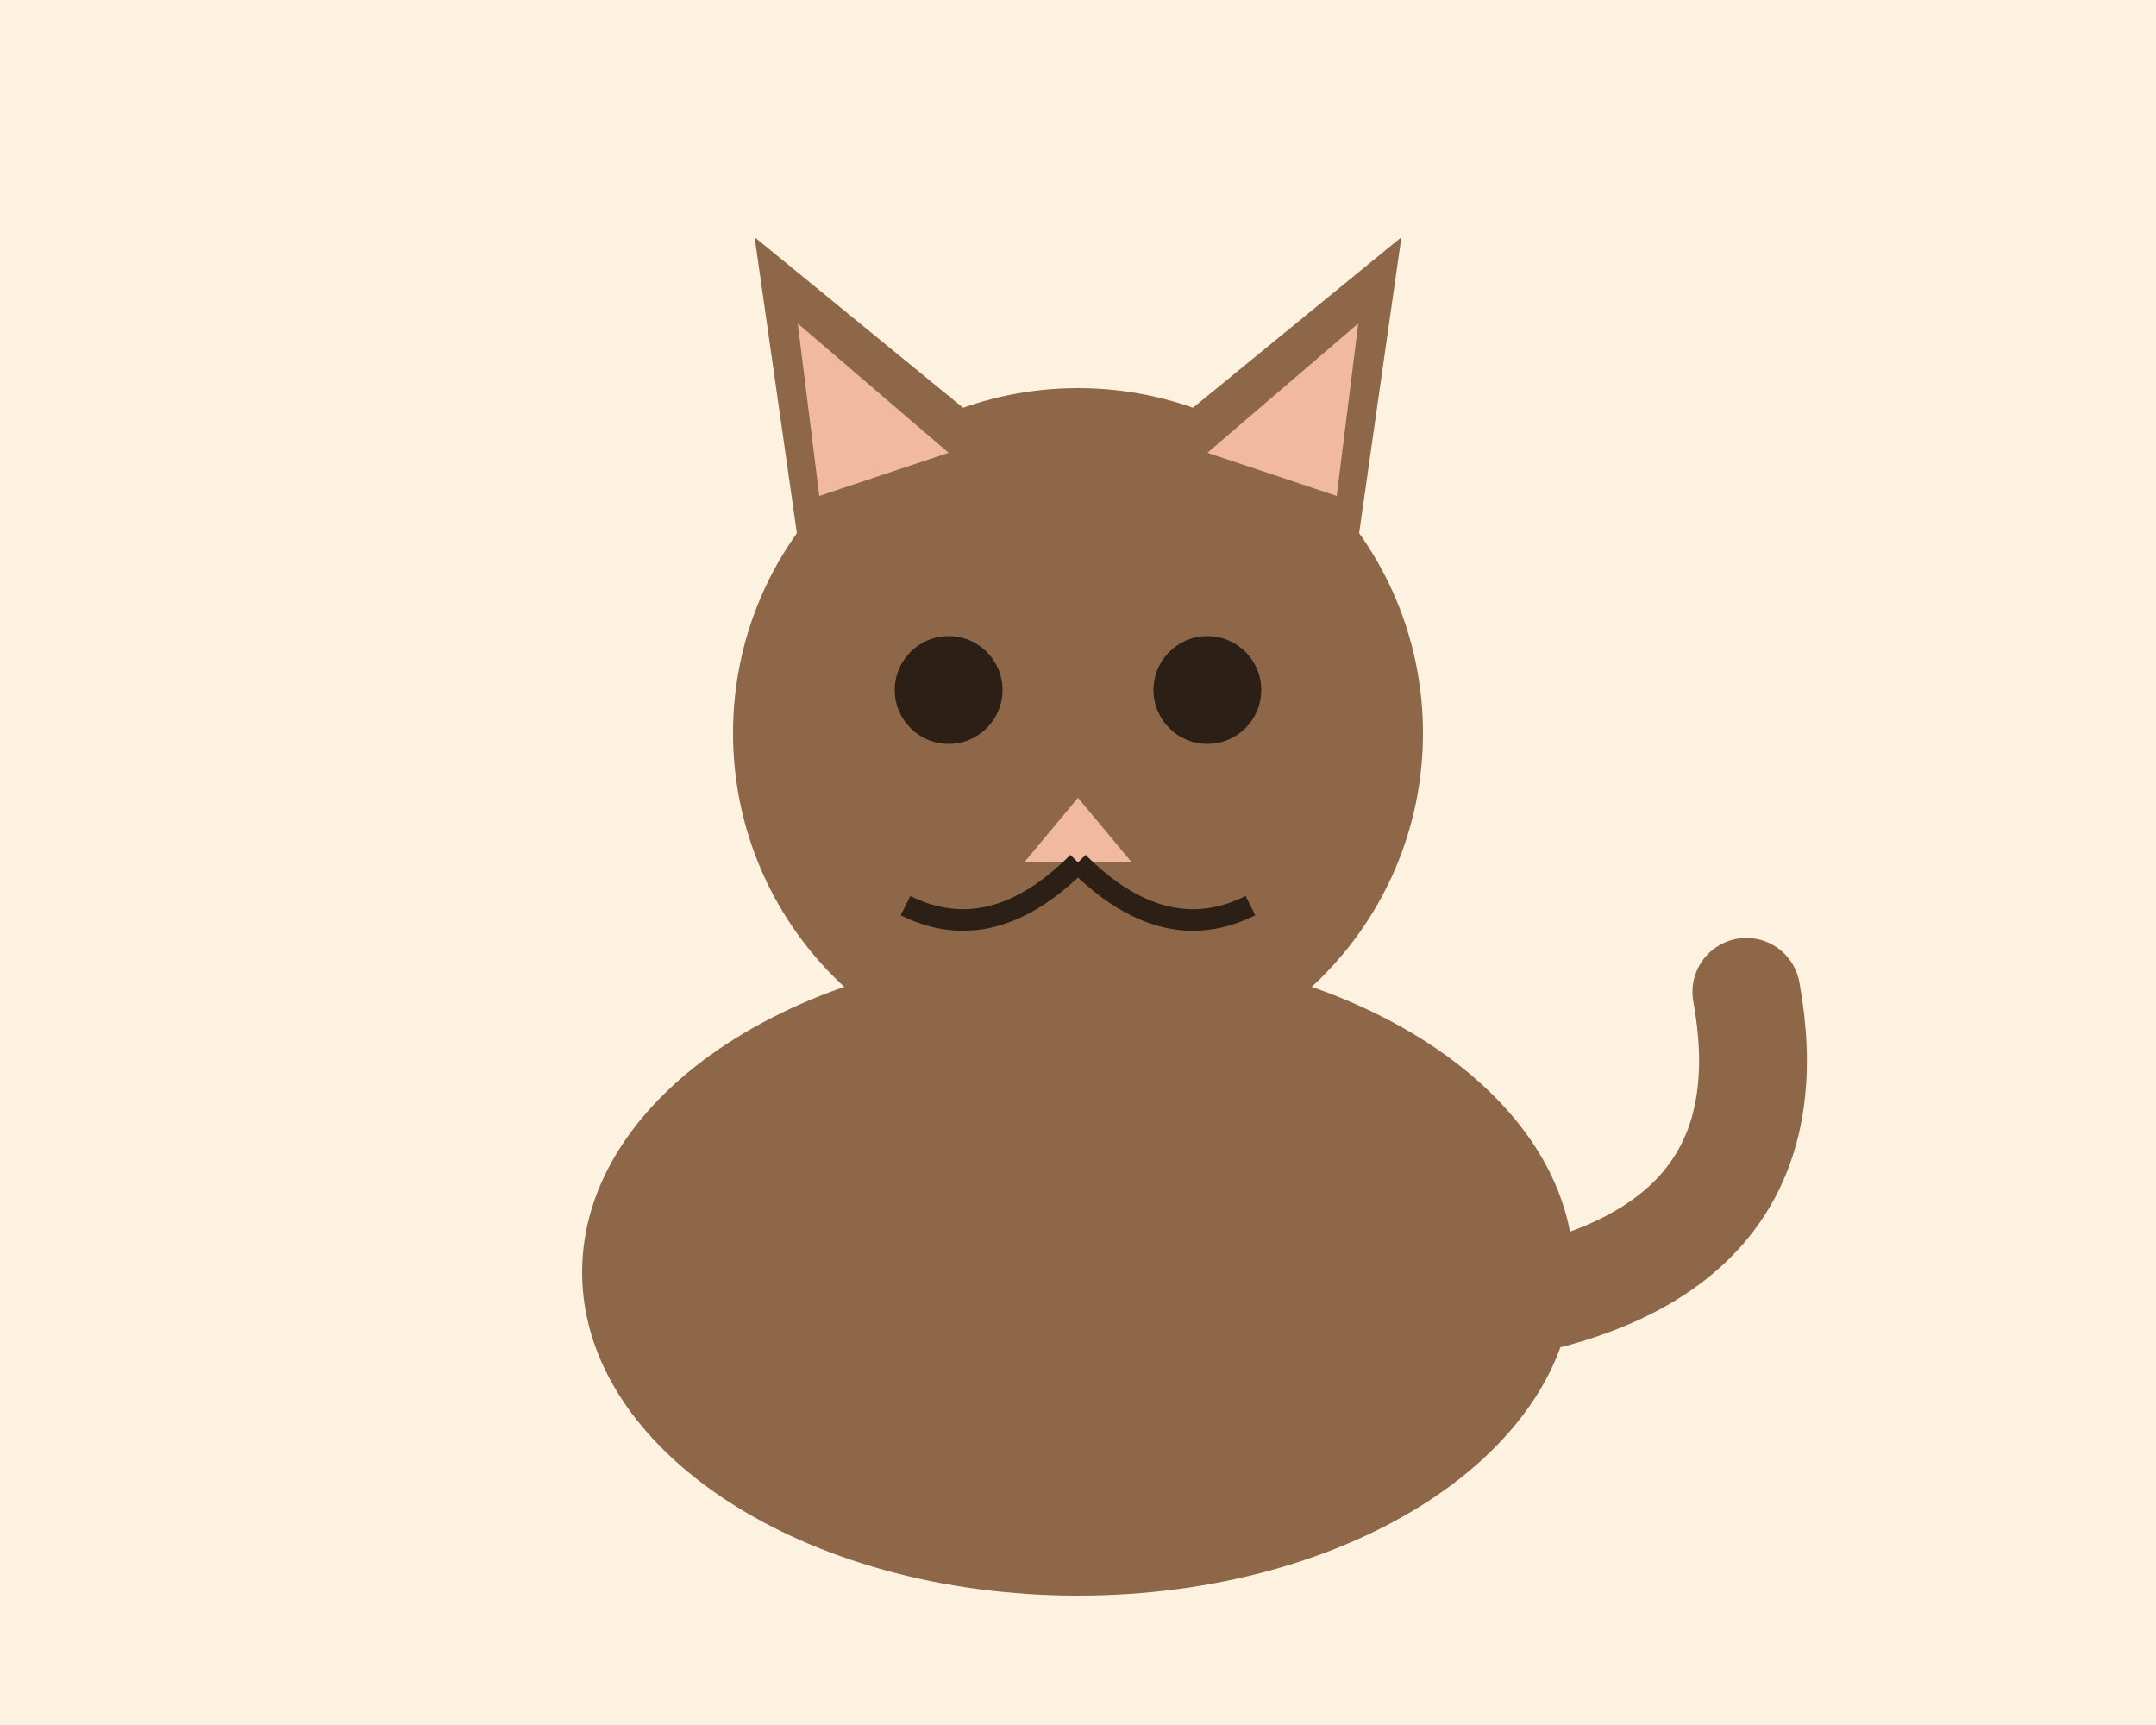
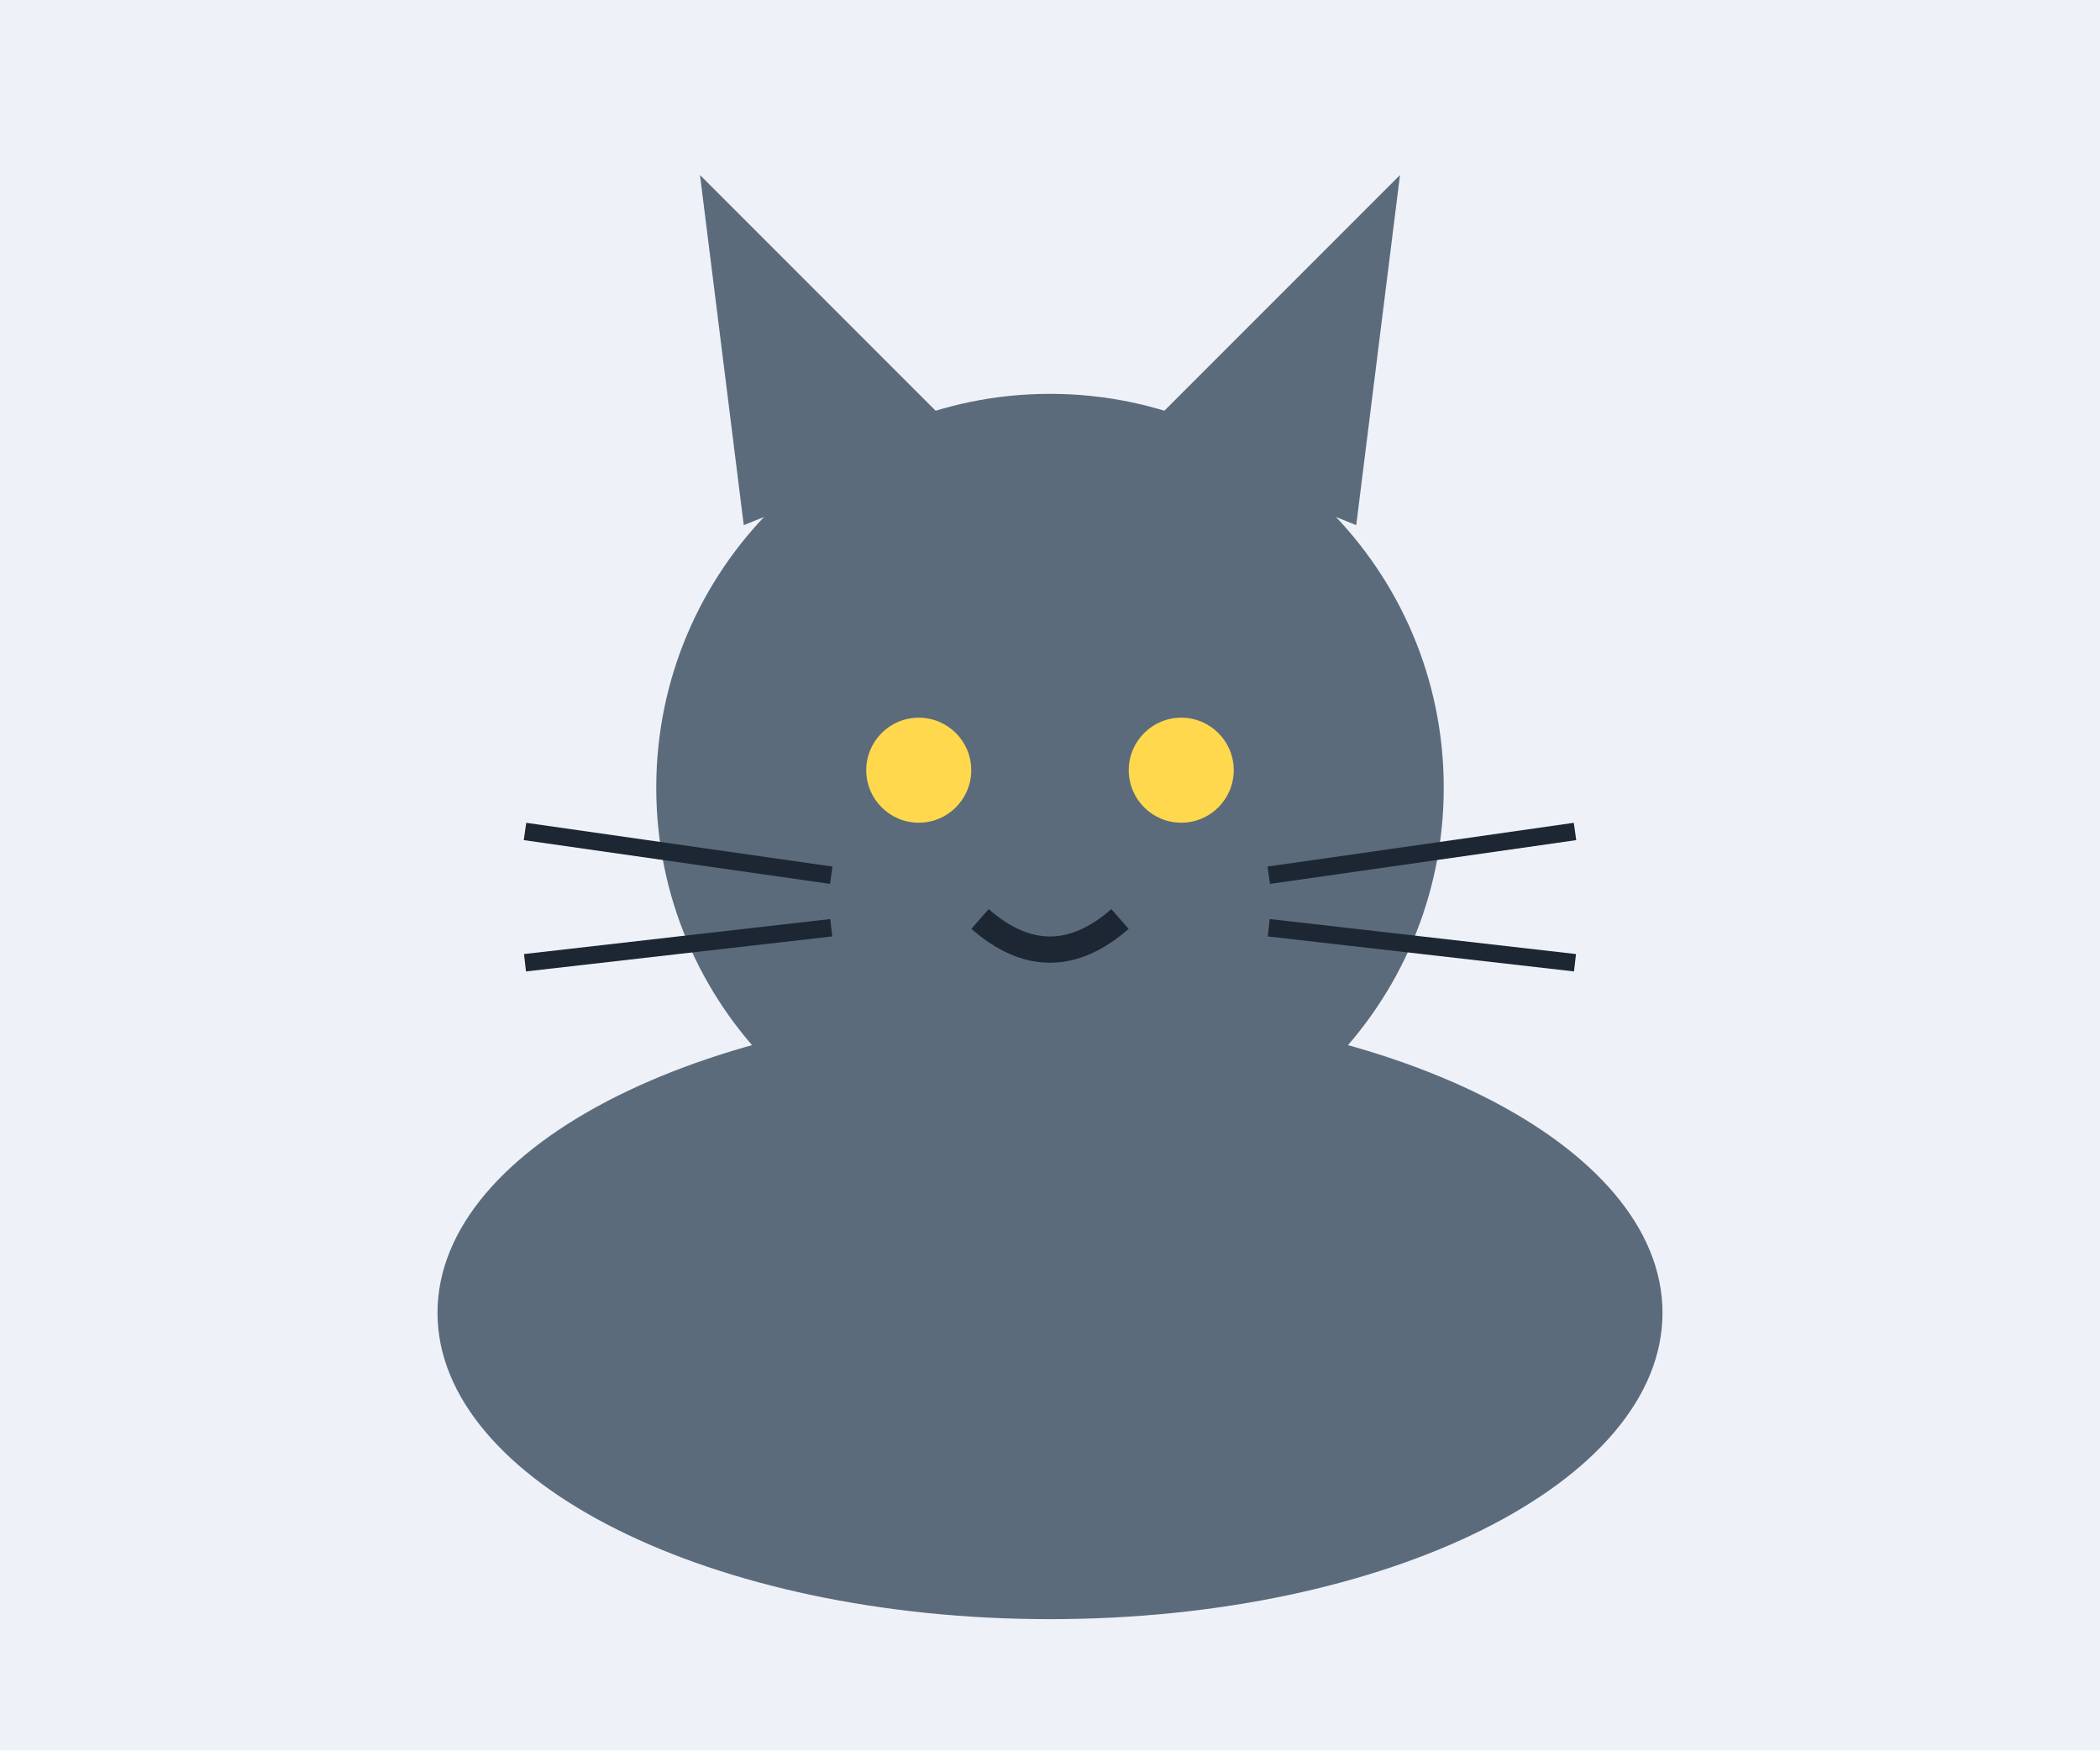
- <svg xmlns="http://www.w3.org/2000/svg" viewBox="0 0 200 160" width="200" height="160">
-   <rect width="200" height="160" fill="#fdf1e0" />
-   <ellipse cx="100" cy="118" rx="46" ry="30" fill="#8d6748" />
-   <circle cx="100" cy="68" r="32" fill="#8d6748" />
-   <polygon points="74,50 70,22 92,40" fill="#8d6748" />
-   <polygon points="126,50 130,22 108,40" fill="#8d6748" />
-   <polygon points="76,46 74,30 88,42" fill="#f2b9a1" />
-   <polygon points="124,46 126,30 112,42" fill="#f2b9a1" />
-   <circle cx="88" cy="64" r="5" fill="#2c2016" />
-   <circle cx="112" cy="64" r="5" fill="#2c2016" />
-   <polygon points="100,74 95,80 105,80" fill="#f2b9a1" />
-   <path d="M100 80 q-8 8 -16 4 M100 80 q8 8 16 4" stroke="#2c2016" stroke-width="2" fill="none" />
-   <path d="M144 120 q22 -6 18 -28" stroke="#8d6748" stroke-width="10" fill="none" stroke-linecap="round" />
+ <svg xmlns="http://www.w3.org/2000/svg" viewBox="0 0 240 200" width="240" height="200">
+   <rect width="240" height="200" fill="#eef2f8" />
+   <ellipse cx="120" cy="150" rx="70" ry="35" fill="#5b6b7c" />
+   <circle cx="120" cy="90" r="45" fill="#5b6b7c" />
+   <path d="M85 60 L80 20 L110 50Z" fill="#5b6b7c" />
+   <path d="M155 60 L160 20 L130 50Z" fill="#5b6b7c" />
+   <circle cx="105" cy="88" r="6" fill="#ffd84d" />
+   <circle cx="135" cy="88" r="6" fill="#ffd84d" />
+   <path d="M112 105 Q120 112 128 105" stroke="#1d2733" stroke-width="3" fill="none" />
+   <path d="M60 95 L95 100 M60 110 L95 106 M180 95 L145 100 M180 110 L145 106" stroke="#1d2733" stroke-width="2" />
</svg>
